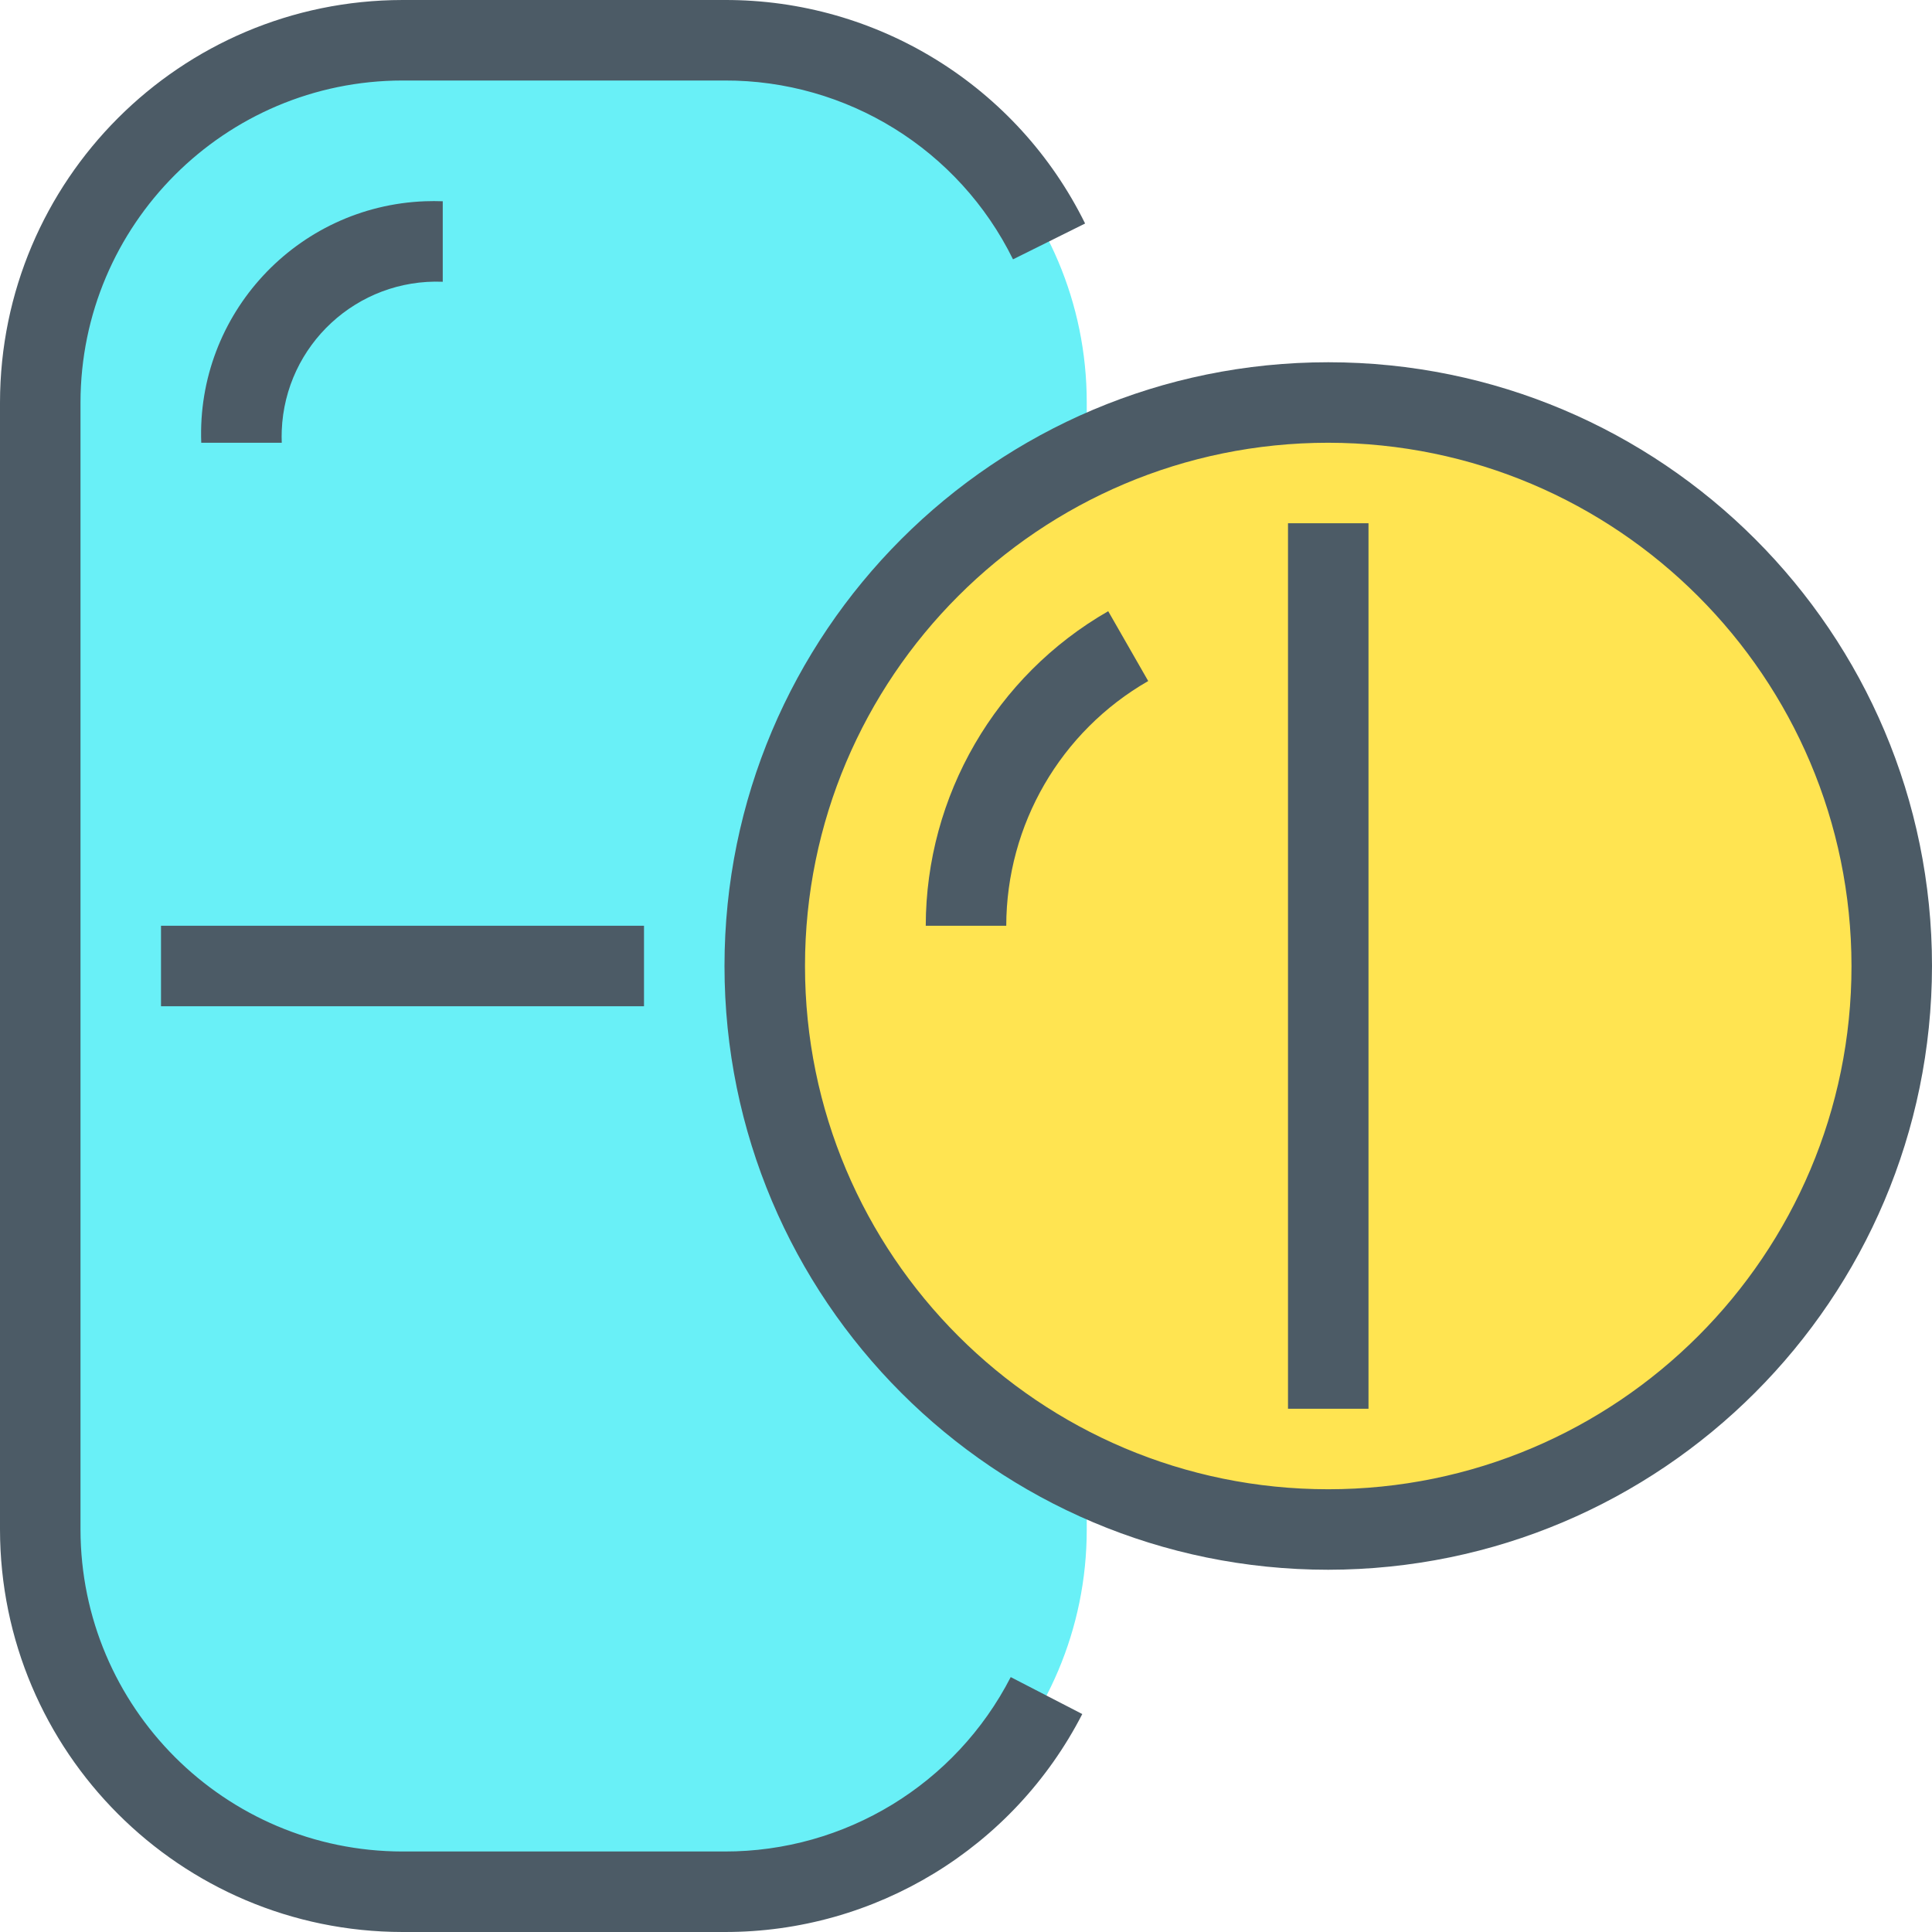
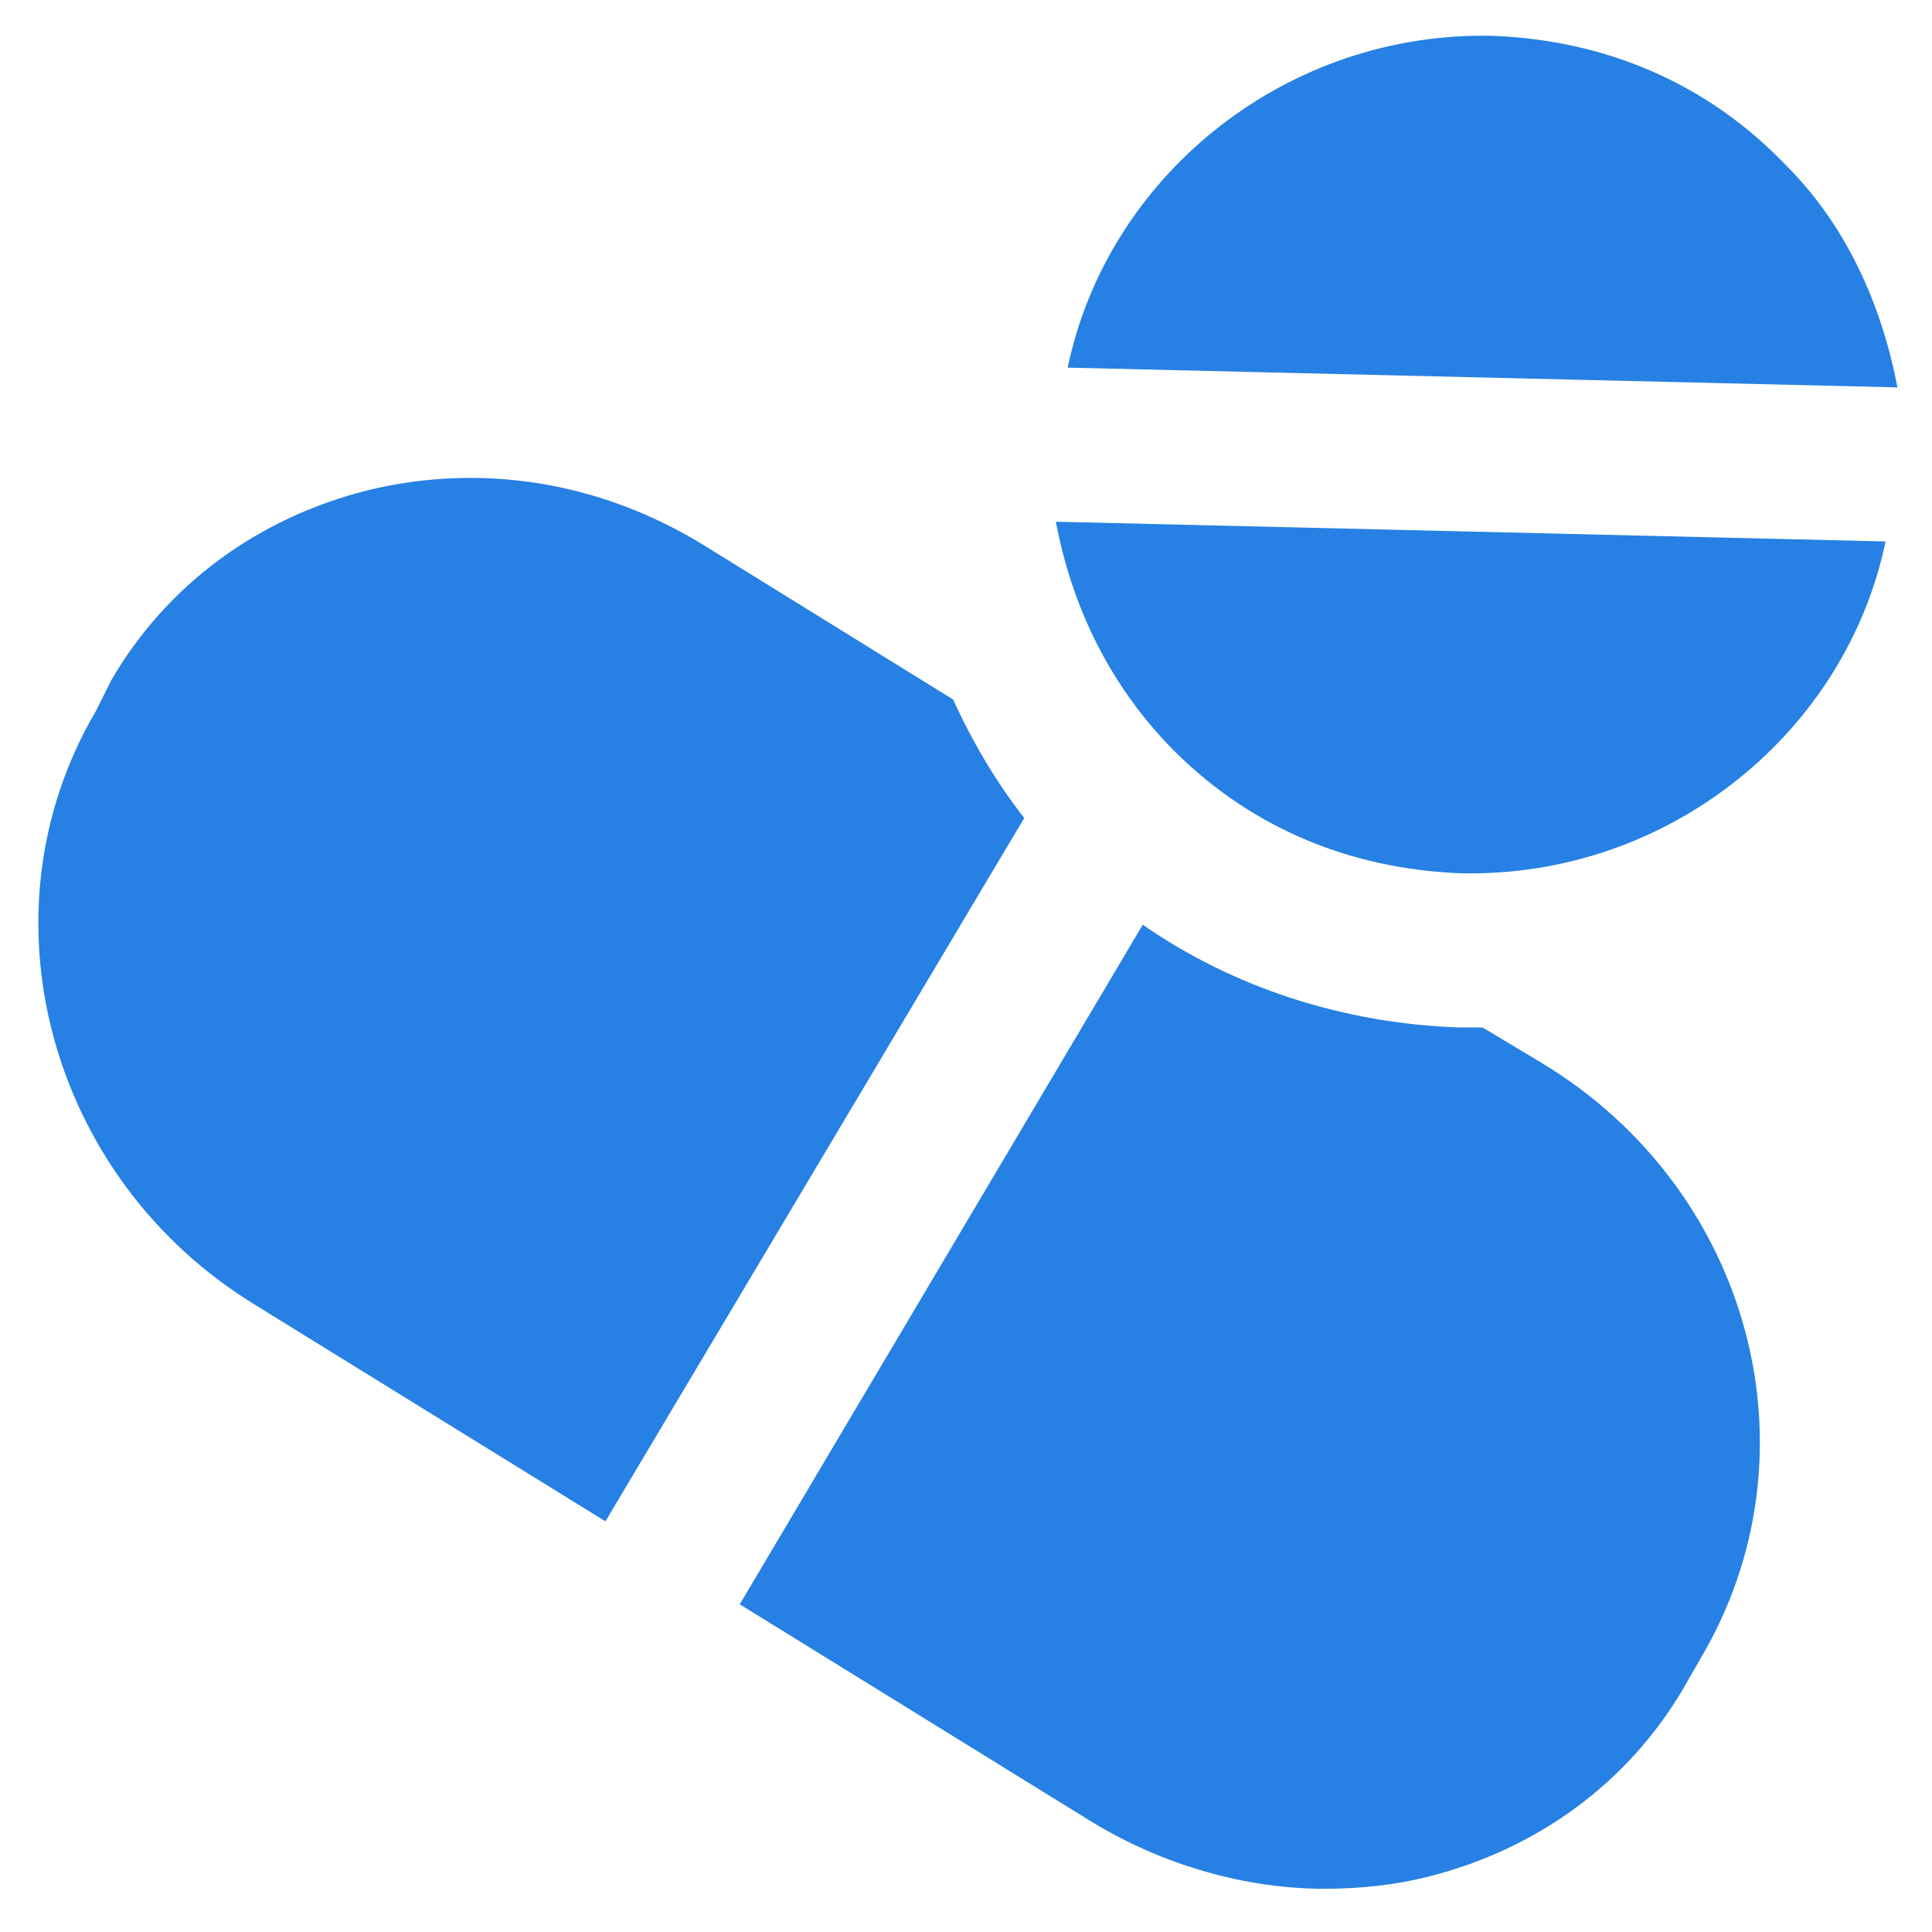
- <svg xmlns="http://www.w3.org/2000/svg" version="1.1" id="Capa_1" x="0px" y="0px" viewBox="0 0 512.001 512.001" style="enable-background:new 0 0 512.001 512.001;" xml:space="preserve">
-   <path style="fill:#69F0F7;" d="M106.667,10.667H192c53.019,0,96,42.981,96,96v298.667c0,53.019-42.981,96-96,96h-85.333  c-53.019,0-96-42.981-96-96V106.667C10.667,53.648,53.648,10.667,106.667,10.667z" />
-   <g>
-     <path style="fill:#4C5B66;" d="M192,512.001h-85.333C47.783,511.936,0.065,464.218,0,405.334V106.667   C0.065,47.784,47.783,0.065,106.667,0.001H192c40.555-0.138,77.643,22.85,95.563,59.232l-19.104,9.493   C254.122,39.616,224.449,21.224,192,21.334h-85.333c-47.106,0.053-85.28,38.227-85.333,85.333v298.667   c0.053,47.106,38.227,85.28,85.333,85.333H192c31.957,0.06,61.252-17.791,75.851-46.219l18.965,9.792   C268.561,489.768,231.943,512.075,192,512.001z" />
-     <path style="fill:#4C5B66;" d="M42.667,245.334h128v21.333h-128V245.334z" />
-     <path style="fill:#4C5B66;" d="M74.667,117.334H53.334c-1.291-34.055,25.27-62.709,59.325-64c1.558-0.059,3.117-0.059,4.675,0   v21.333c-22.663-0.902-41.765,16.739-42.667,39.402C74.624,115.157,74.624,116.246,74.667,117.334z" />
+ <svg xmlns="http://www.w3.org/2000/svg" width="24" height="24" viewBox="0 0 6.35 6.35" version="1.1" id="svg5174">
+   <defs id="defs5168" />
+   <g id="layer1" transform="translate(0,-290.65)">
+     <g transform="matrix(0.1298618,0,0,0.1298618,0.05490934,290.6895)" id="g10" style="fill:#2780e3;fill-opacity:1">
+       <path d="m 44.8,3.9 c -2,-2.1 -4.6,-3.2 -7.5,-3.3 -0.1,0 -0.1,0 -0.2,0 C 32,0.6 27.6,4.2 26.6,9 l 21,0.5 C 47.2,7.4 46.3,5.4 44.8,3.9 Z" id="path2" style="fill:#2780e3;fill-opacity:1" />
+       <path d="m 29.1,18.5 c 2,2.1 4.6,3.2 7.5,3.3 0.1,0 0.1,0 0.2,0 5.1,0 9.5,-3.6 10.5,-8.4 l -21,-0.5 c 0.4,2.1 1.3,4 2.8,5.6 z" id="path4" style="fill:#2780e3;fill-opacity:1" />
+       <path d="M 23.7,17.4 17.4,13.5 C 14.8,11.9 11.8,11.4 8.9,12.1 6.1,12.8 3.8,14.5 2.4,16.9 L 2,17.7 c -3,5.1 -1.2,11.8 4,15 l 8.9,5.5 10.6,-17.8 c -0.7,-0.9 -1.3,-1.9 -1.8,-3 z" id="path6" style="fill:#2780e3;fill-opacity:1" />
+       <path d="m 38.6,26.6 -1.5,-0.9 c -0.1,0 -0.2,0 -0.3,0 h -0.3 c -2.9,-0.1 -5.7,-1 -8,-2.6 l -10.2,17.2 8.9,5.5 c 1.8,1.1 3.9,1.7 5.9,1.7 0.9,0 1.8,-0.1 2.6,-0.3 2.8,-0.7 5.1,-2.4 6.5,-4.8 l 0.4,-0.7 c 3.1,-5.2 1.3,-11.9 -4,-15.1 z" id="path8" style="fill:#2780e3;fill-opacity:1" />
+     </g>
  </g>
-   <circle style="fill:#FFE451;" cx="352" cy="256.001" r="149.333" />
-   <g>
-     <path style="fill:#4C5B66;" d="M352,416.001c-88.366,0-160-71.634-160-160s71.634-160,160-160s160,71.634,160,160   C511.9,344.325,440.325,415.901,352,416.001z M352,117.334c-76.583,0-138.667,62.083-138.667,138.667S275.417,394.667,352,394.667   s138.667-62.083,138.667-138.667C490.579,179.454,428.547,117.422,352,117.334z" />
-     <path style="fill:#4C5B66;" d="M341.334,138.667h21.333v234.667h-21.333V138.667z" />
-     <path style="fill:#4C5B66;" d="M266.667,245.334h-21.333c0.055-34.433,18.491-66.216,48.352-83.36l10.603,18.507   C281.06,193.823,266.718,218.547,266.667,245.334z" />
-   </g>
-   <g>
- </g>
-   <g>
- </g>
-   <g>
- </g>
-   <g>
- </g>
-   <g>
- </g>
-   <g>
- </g>
-   <g>
- </g>
-   <g>
- </g>
-   <g>
- </g>
-   <g>
- </g>
-   <g>
- </g>
-   <g>
- </g>
-   <g>
- </g>
-   <g>
- </g>
-   <g>
- </g>
</svg>
